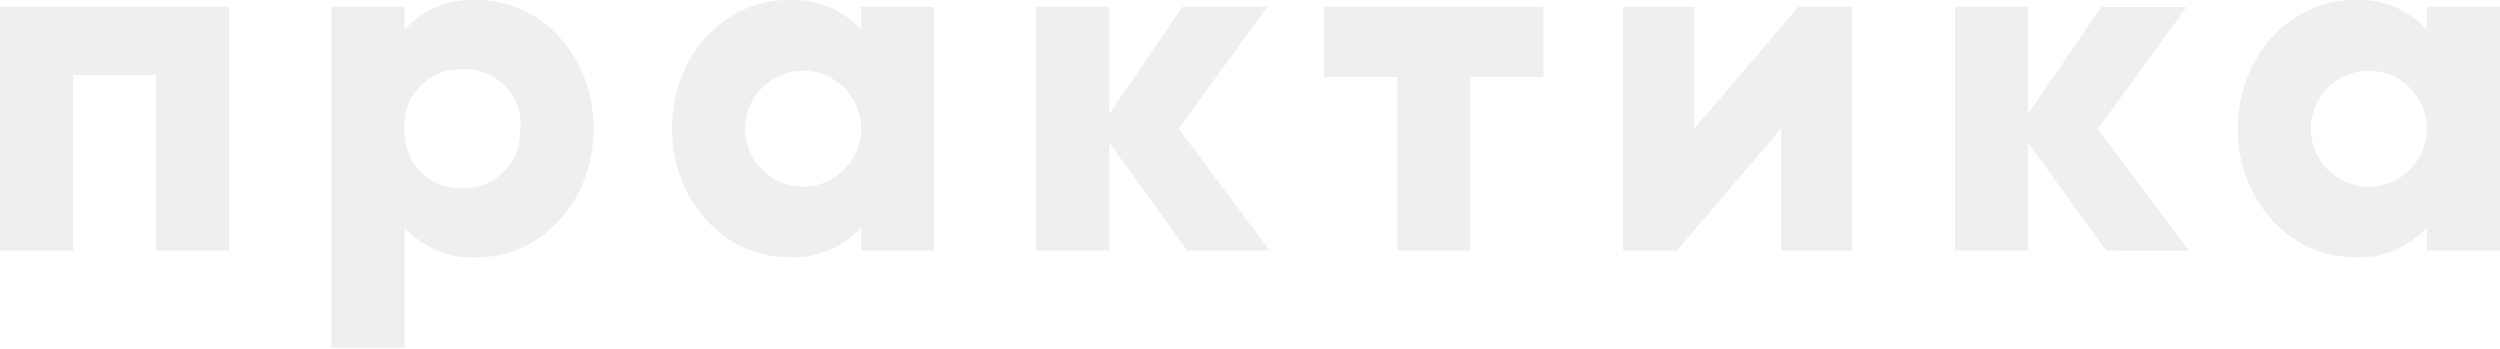
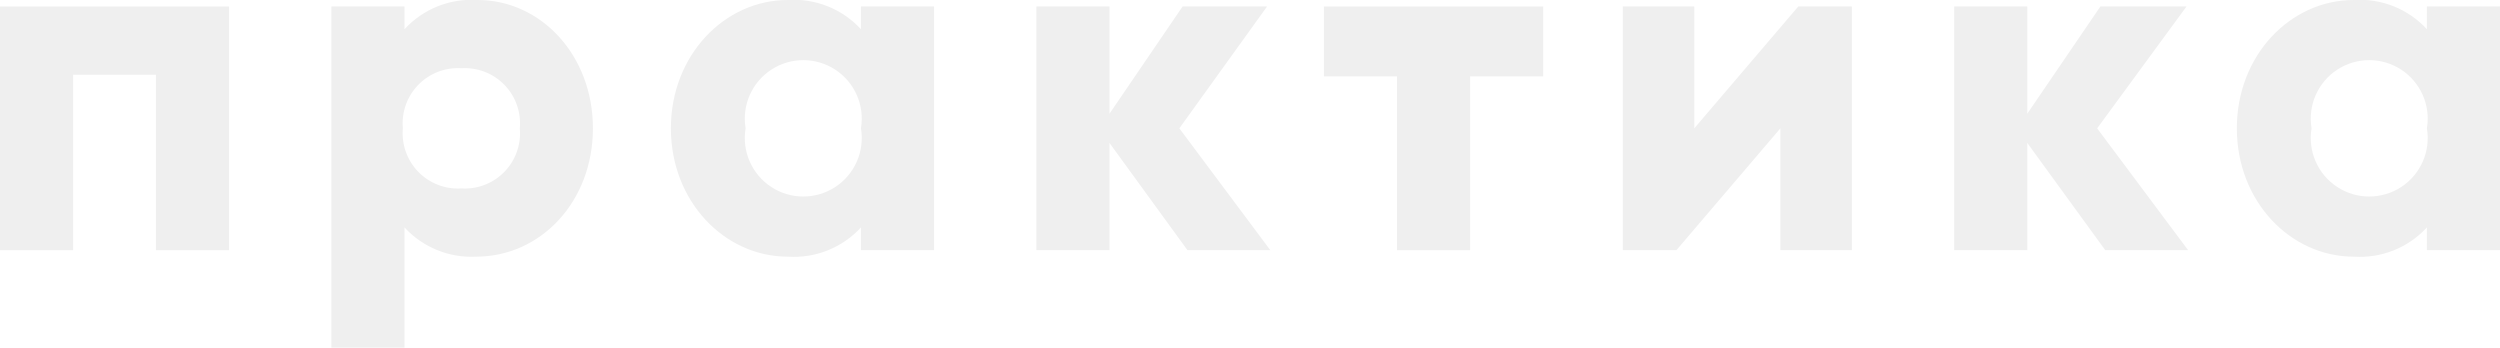
- <svg xmlns="http://www.w3.org/2000/svg" viewBox="0 0 153.87 21.42">
-   <defs>
-     <style>.cls-1{fill:#efefef;}</style>
-   </defs>
+ <svg xmlns="http://www.w3.org/2000/svg" viewBox="0 0 153.9 21.4">
  <g id="Слой_2" data-name="Слой 2">
    <g id="Слой_1-2" data-name="Слой 1">
-       <path class="cls-1" d="M14.1,15.42H9.6V4.62H4.5v10.8H0V.42H14.1Z" />
-       <path class="cls-1" d="M36.54,7.92c0,4.47-3.24,7.92-7.17,7.92A5.63,5.63,0,0,1,24.9,14v7.41H20.4V.42h4.5V1.83A5.63,5.63,0,0,1,29.37,0C33.3,0,36.54,3.45,36.54,7.92Zm-4.5,0a3.43,3.43,0,0,0-3.57-3.66A3.43,3.43,0,0,0,24.9,7.92a3.43,3.43,0,0,0,3.57,3.66A3.43,3.43,0,0,0,32,7.92Z" />
-       <path class="cls-1" d="M57.48.42v15H53V14a5.63,5.63,0,0,1-4.47,1.83c-3.93,0-7.17-3.45-7.17-7.92S44.58,0,48.51,0A5.63,5.63,0,0,1,53,1.83V.42ZM53,7.92a3.57,3.57,0,1,0-7.14,0,3.57,3.57,0,1,0,7.14,0Z" />
-       <path class="cls-1" d="M73.08,15.42l-4.8-6.63v6.63h-4.5V.42h4.5V7L72.78.42H78l-5.46,7.5,5.61,7.5Z" />
-       <path class="cls-1" d="M95,4.74H90.51V15.42H86V4.74H81.48V.42H95Z" />
-       <path class="cls-1" d="M114,.42v15h-4.38V7.92l-6.42,7.5h-3.3V.42h4.38v7.5l6.42-7.5Z" />
-       <path class="cls-1" d="M129.63,15.42l-4.8-6.63v6.63h-4.5V.42h4.5V7l4.5-6.57h5.25l-5.46,7.5,5.61,7.5Z" />
-       <path class="cls-1" d="M153.87.42v15h-4.5V14a5.63,5.63,0,0,1-4.47,1.83c-3.93,0-7.17-3.45-7.17-7.92S141,0,144.9,0a5.63,5.63,0,0,1,4.47,1.83V.42Zm-4.5,7.5a3.57,3.57,0,1,0-7.14,0,3.57,3.57,0,1,0,7.14,0Z" />
+       <path d="M14.1,15.4H9.6V4.6H4.5V15.4H0V.4H14.1Z" fill="#efefef" />
+       <path d="M36.5,7.9c0,4.5-3.2,7.9-7.2,7.9A5.6,5.6,0,0,1,24.9,14v7.4H20.4V.4h4.5V1.8A5.6,5.6,0,0,1,29.4,0C33.3,0,36.5,3.4,36.5,7.9ZM32,7.9a3.4,3.4,0,0,0-3.6-3.7,3.4,3.4,0,0,0-3.6,3.7,3.4,3.4,0,0,0,3.6,3.7A3.4,3.4,0,0,0,32,7.9Z" fill="#efefef" />
+       <path d="M57.5.4v15H53V14a5.6,5.6,0,0,1-4.5,1.8c-3.9,0-7.2-3.4-7.2-7.9S44.6,0,48.5,0A5.6,5.6,0,0,1,53,1.8V.4ZM53,7.9a3.6,3.6,0,1,0-7.1,0,3.6,3.6,0,1,0,7.1,0Z" fill="#efefef" />
+       <path d="M73.1,15.4,68.3,8.8v6.6H63.8V.4h4.5V7L72.8.4H78L72.6,7.9l5.6,7.5Z" fill="#efefef" />
+       <path d="M95,4.7H90.5V15.4H86V4.7H81.5V.4H95Z" fill="#efefef" />
+       <path d="M114,.4v15h-4.4V7.9l-6.4,7.5H99.9V.4h4.4V7.9L110.7.4Z" fill="#efefef" />
+       <path d="M129.6,15.4l-4.8-6.6v6.6h-4.5V.4h4.5V7L129.3.4h5.3l-5.5,7.5,5.6,7.5Z" fill="#efefef" />
+       <path d="M153.9.4v15h-4.5V14a5.6,5.6,0,0,1-4.5,1.8c-3.9,0-7.2-3.4-7.2-7.9S141,0,144.9,0a5.6,5.6,0,0,1,4.5,1.8V.4Zm-4.5,7.5a3.6,3.6,0,1,0-7.1,0,3.6,3.6,0,1,0,7.1,0Z" fill="#efefef" />
    </g>
  </g>
</svg>
